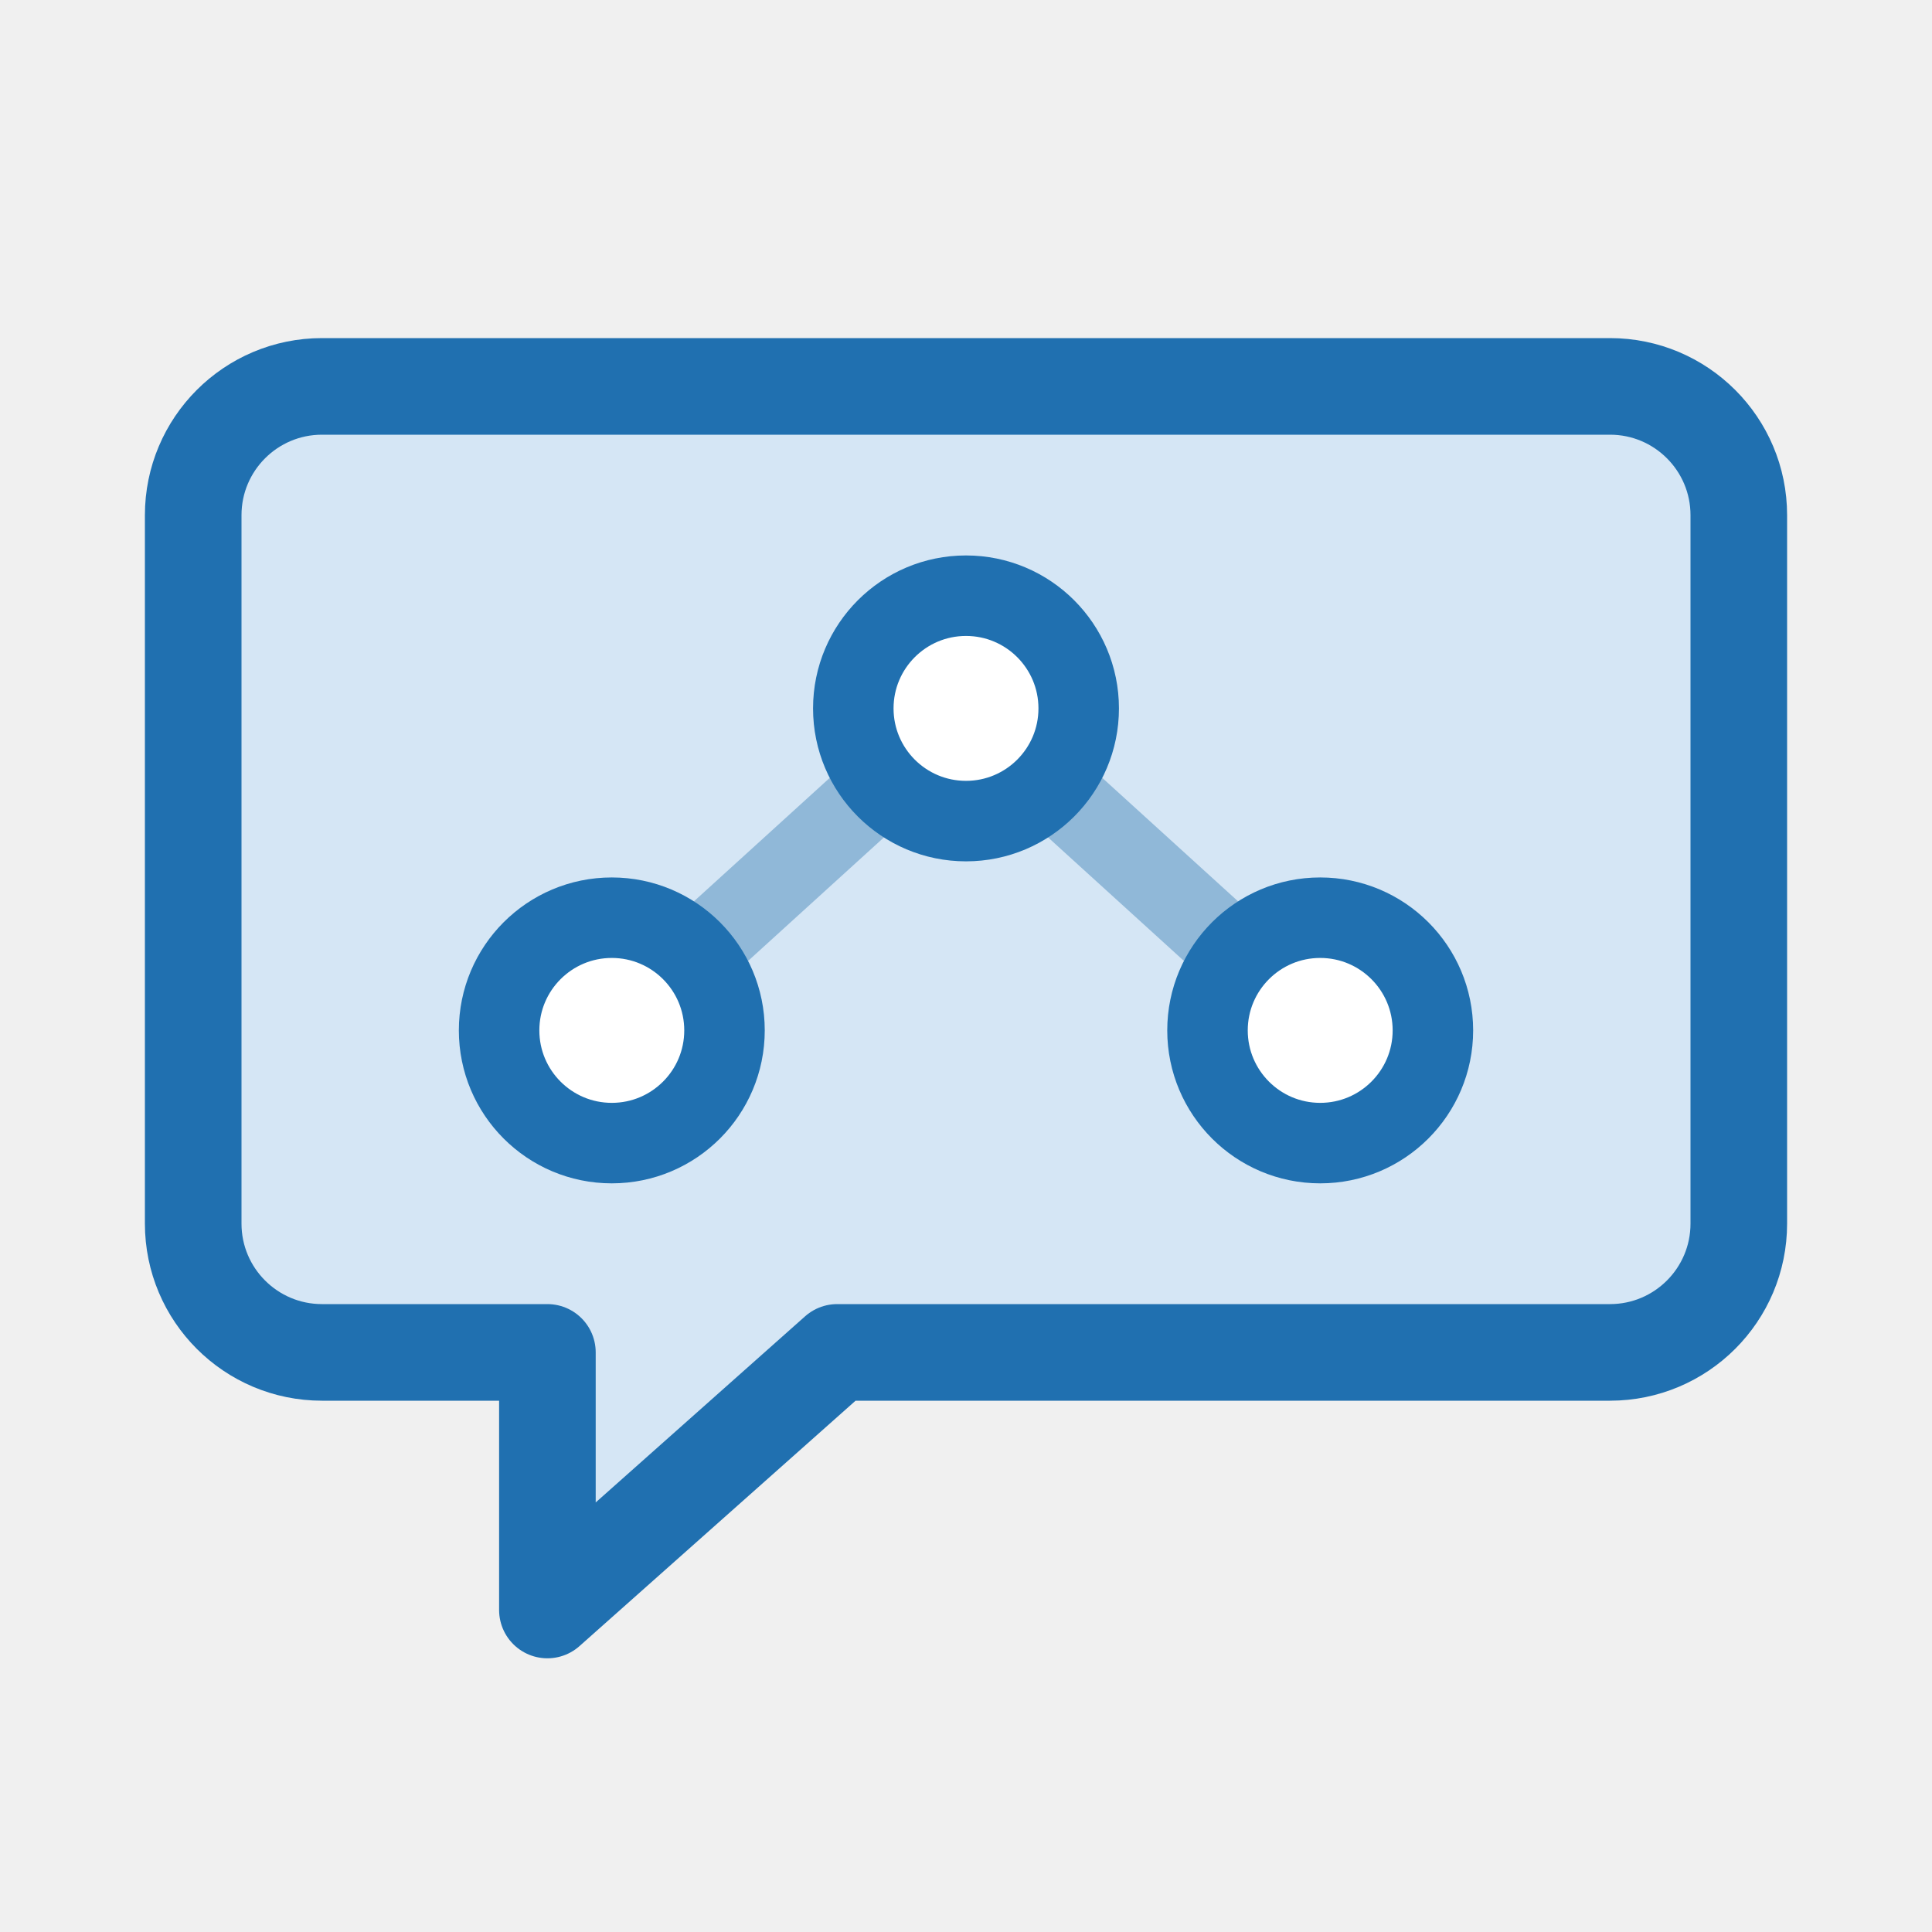
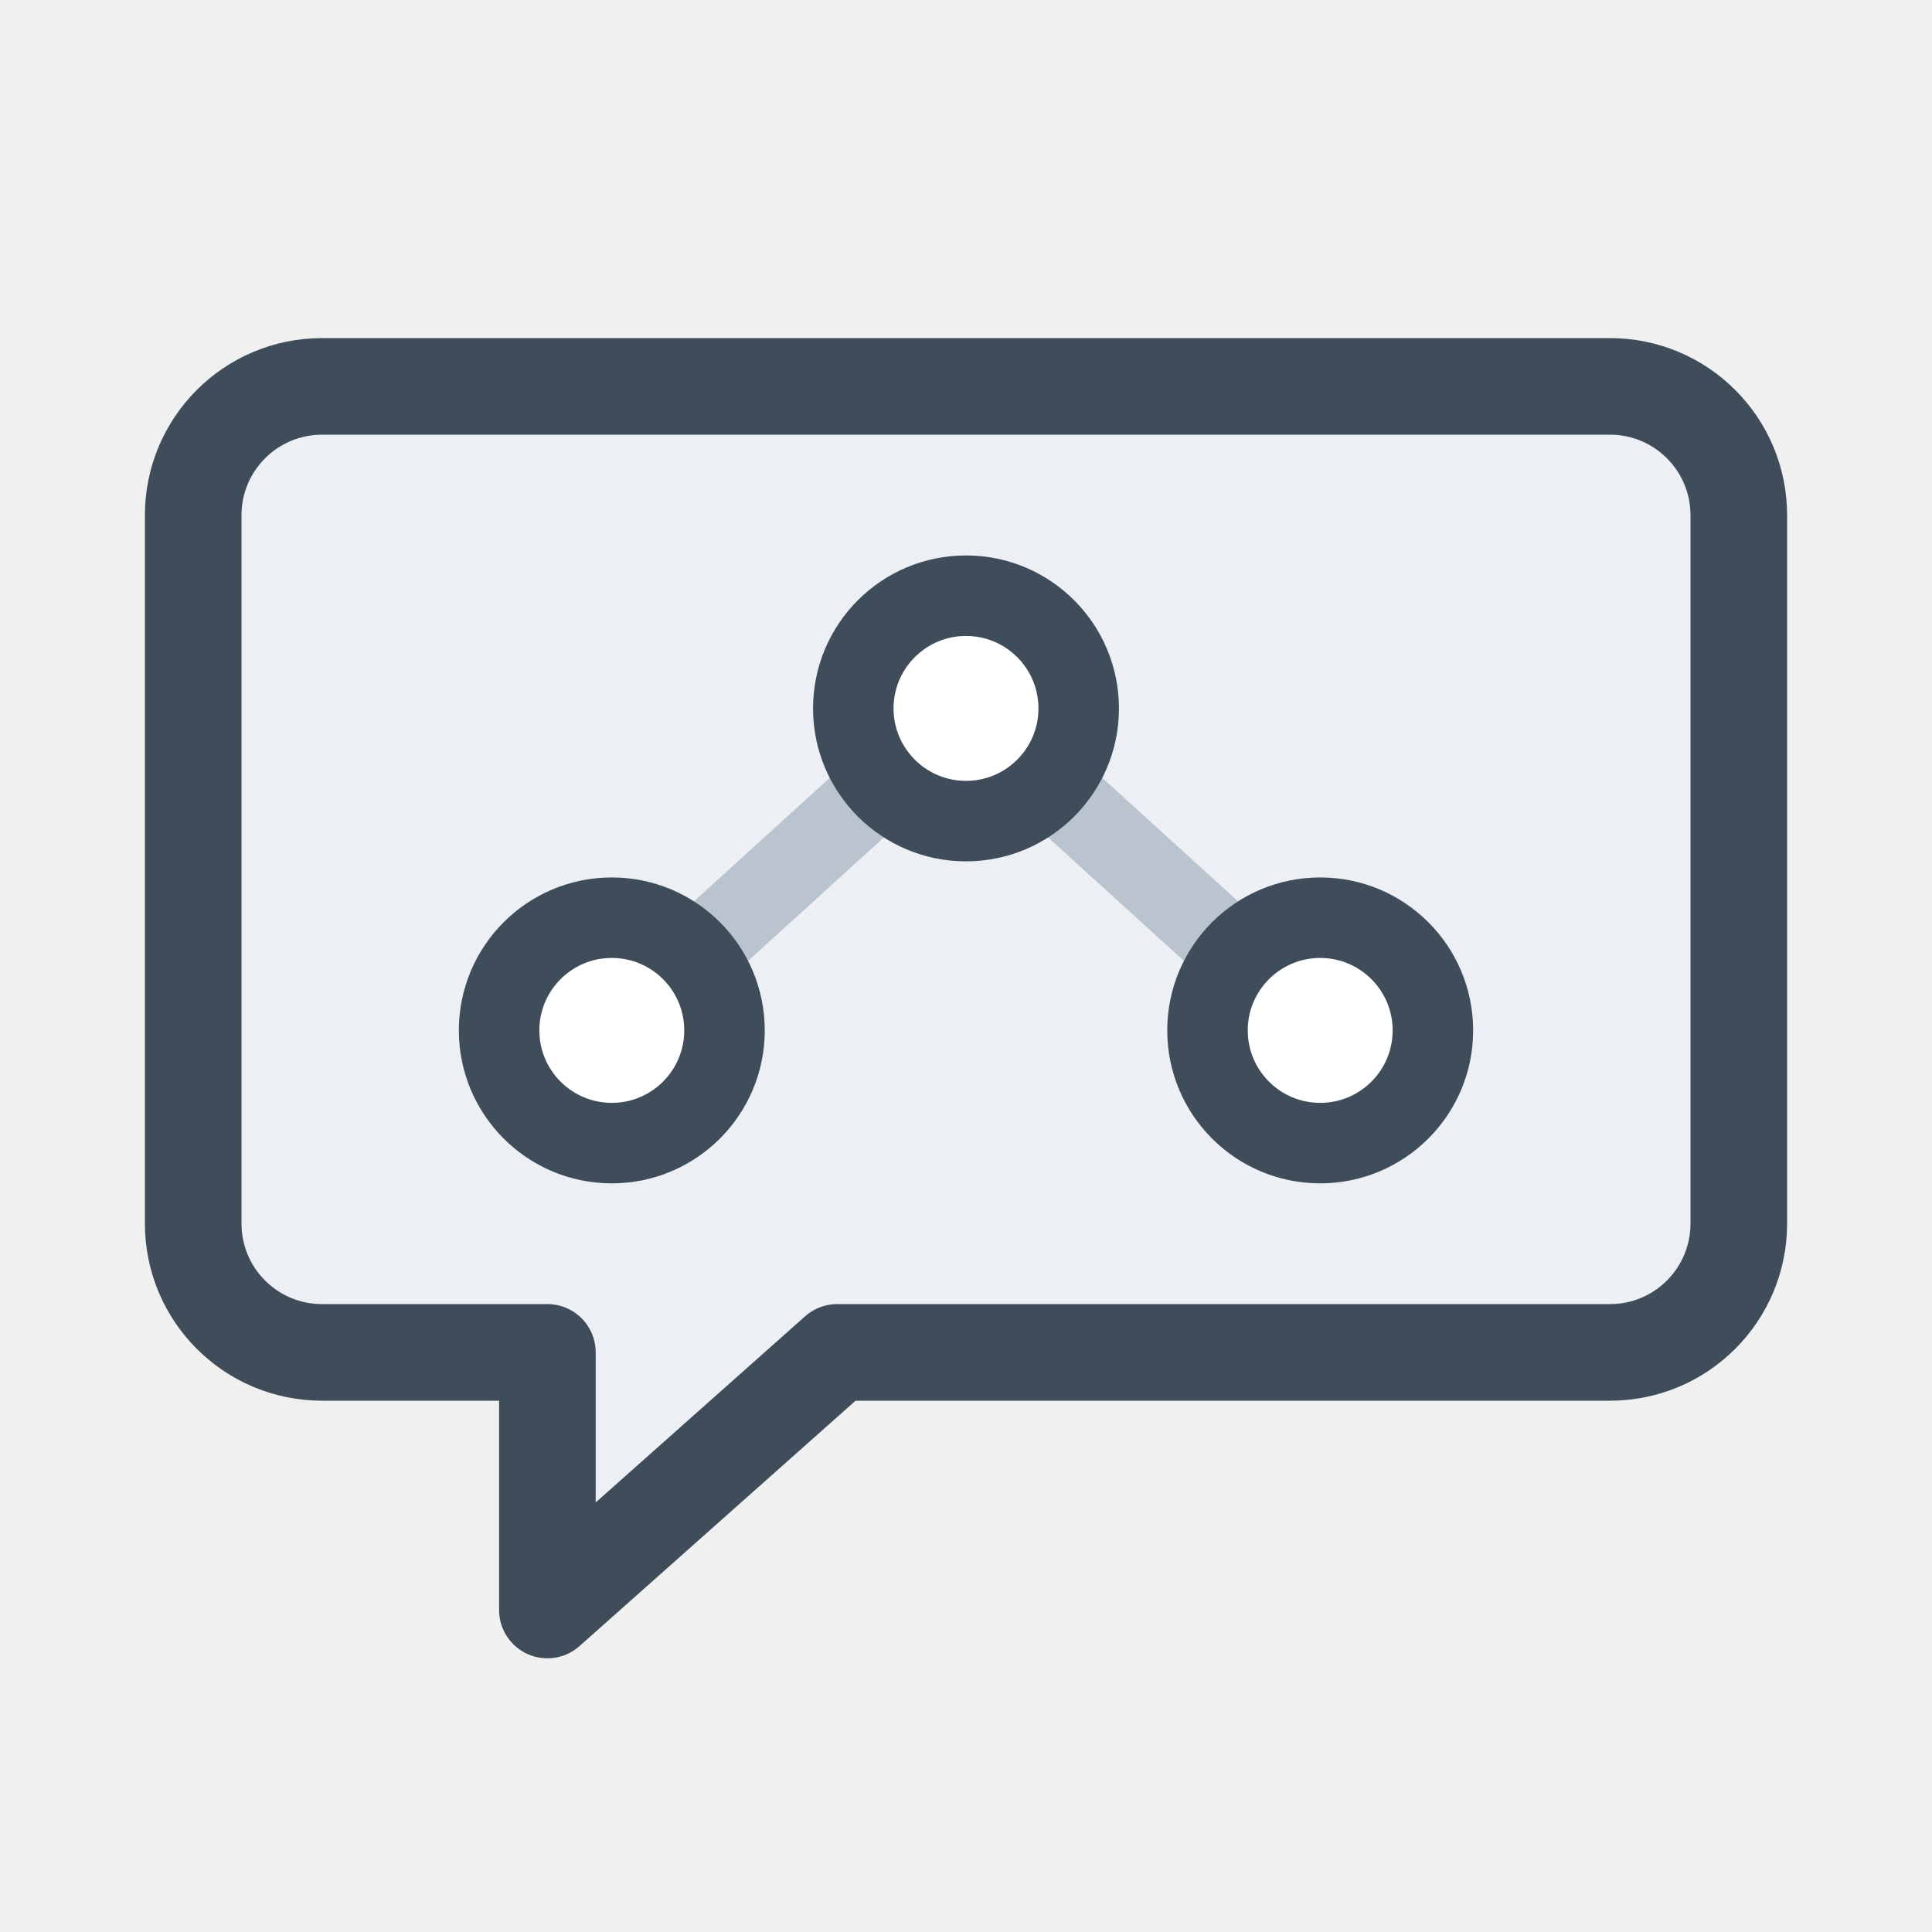
<svg xmlns="http://www.w3.org/2000/svg" viewBox="0 0 120 120" fill="none" stroke-linecap="round" stroke-linejoin="round">
-   <path d="M20 24h80a8 8 0 0 1 8 8v44a8 8 0 0 1-8 8H52l-18 16V84H20a8 8 0 0 1-8-8V32a8 8 0 0 1 8-8z" fill="#D5E6F5" stroke="#2070B0" stroke-width="6" />
-   <path d="M38 64l22-20 22 20" stroke="#90B8D8" stroke-width="5" />
-   <circle cx="38" cy="64" r="7" fill="#fff" stroke="#2070B0" stroke-width="5" />
-   <circle cx="60" cy="44" r="7" fill="#fff" stroke="#2070B0" stroke-width="5" />
-   <circle cx="82" cy="64" r="7" fill="#fff" stroke="#2070B0" stroke-width="5" />
+   <path d="M20 24h80a8 8 0 0 1 8 8v44a8 8 0 0 1-8 8H52l-18 16V84H20a8 8 0 0 1-8-8V32a8 8 0 0 1 8-8z" fill="#ECEFF3" stroke="#3F4C5A" stroke-width="6" />
+   <path d="M38 64l22-20 22 20" stroke="#BAC4CF" stroke-width="5" />
+   <circle cx="38" cy="64" r="7" fill="#fff" stroke="#3F4C5A" stroke-width="5" />
+   <circle cx="60" cy="44" r="7" fill="#fff" stroke="#3F4C5A" stroke-width="5" />
+   <circle cx="82" cy="64" r="7" fill="#fff" stroke="#3F4C5A" stroke-width="5" />
</svg>
